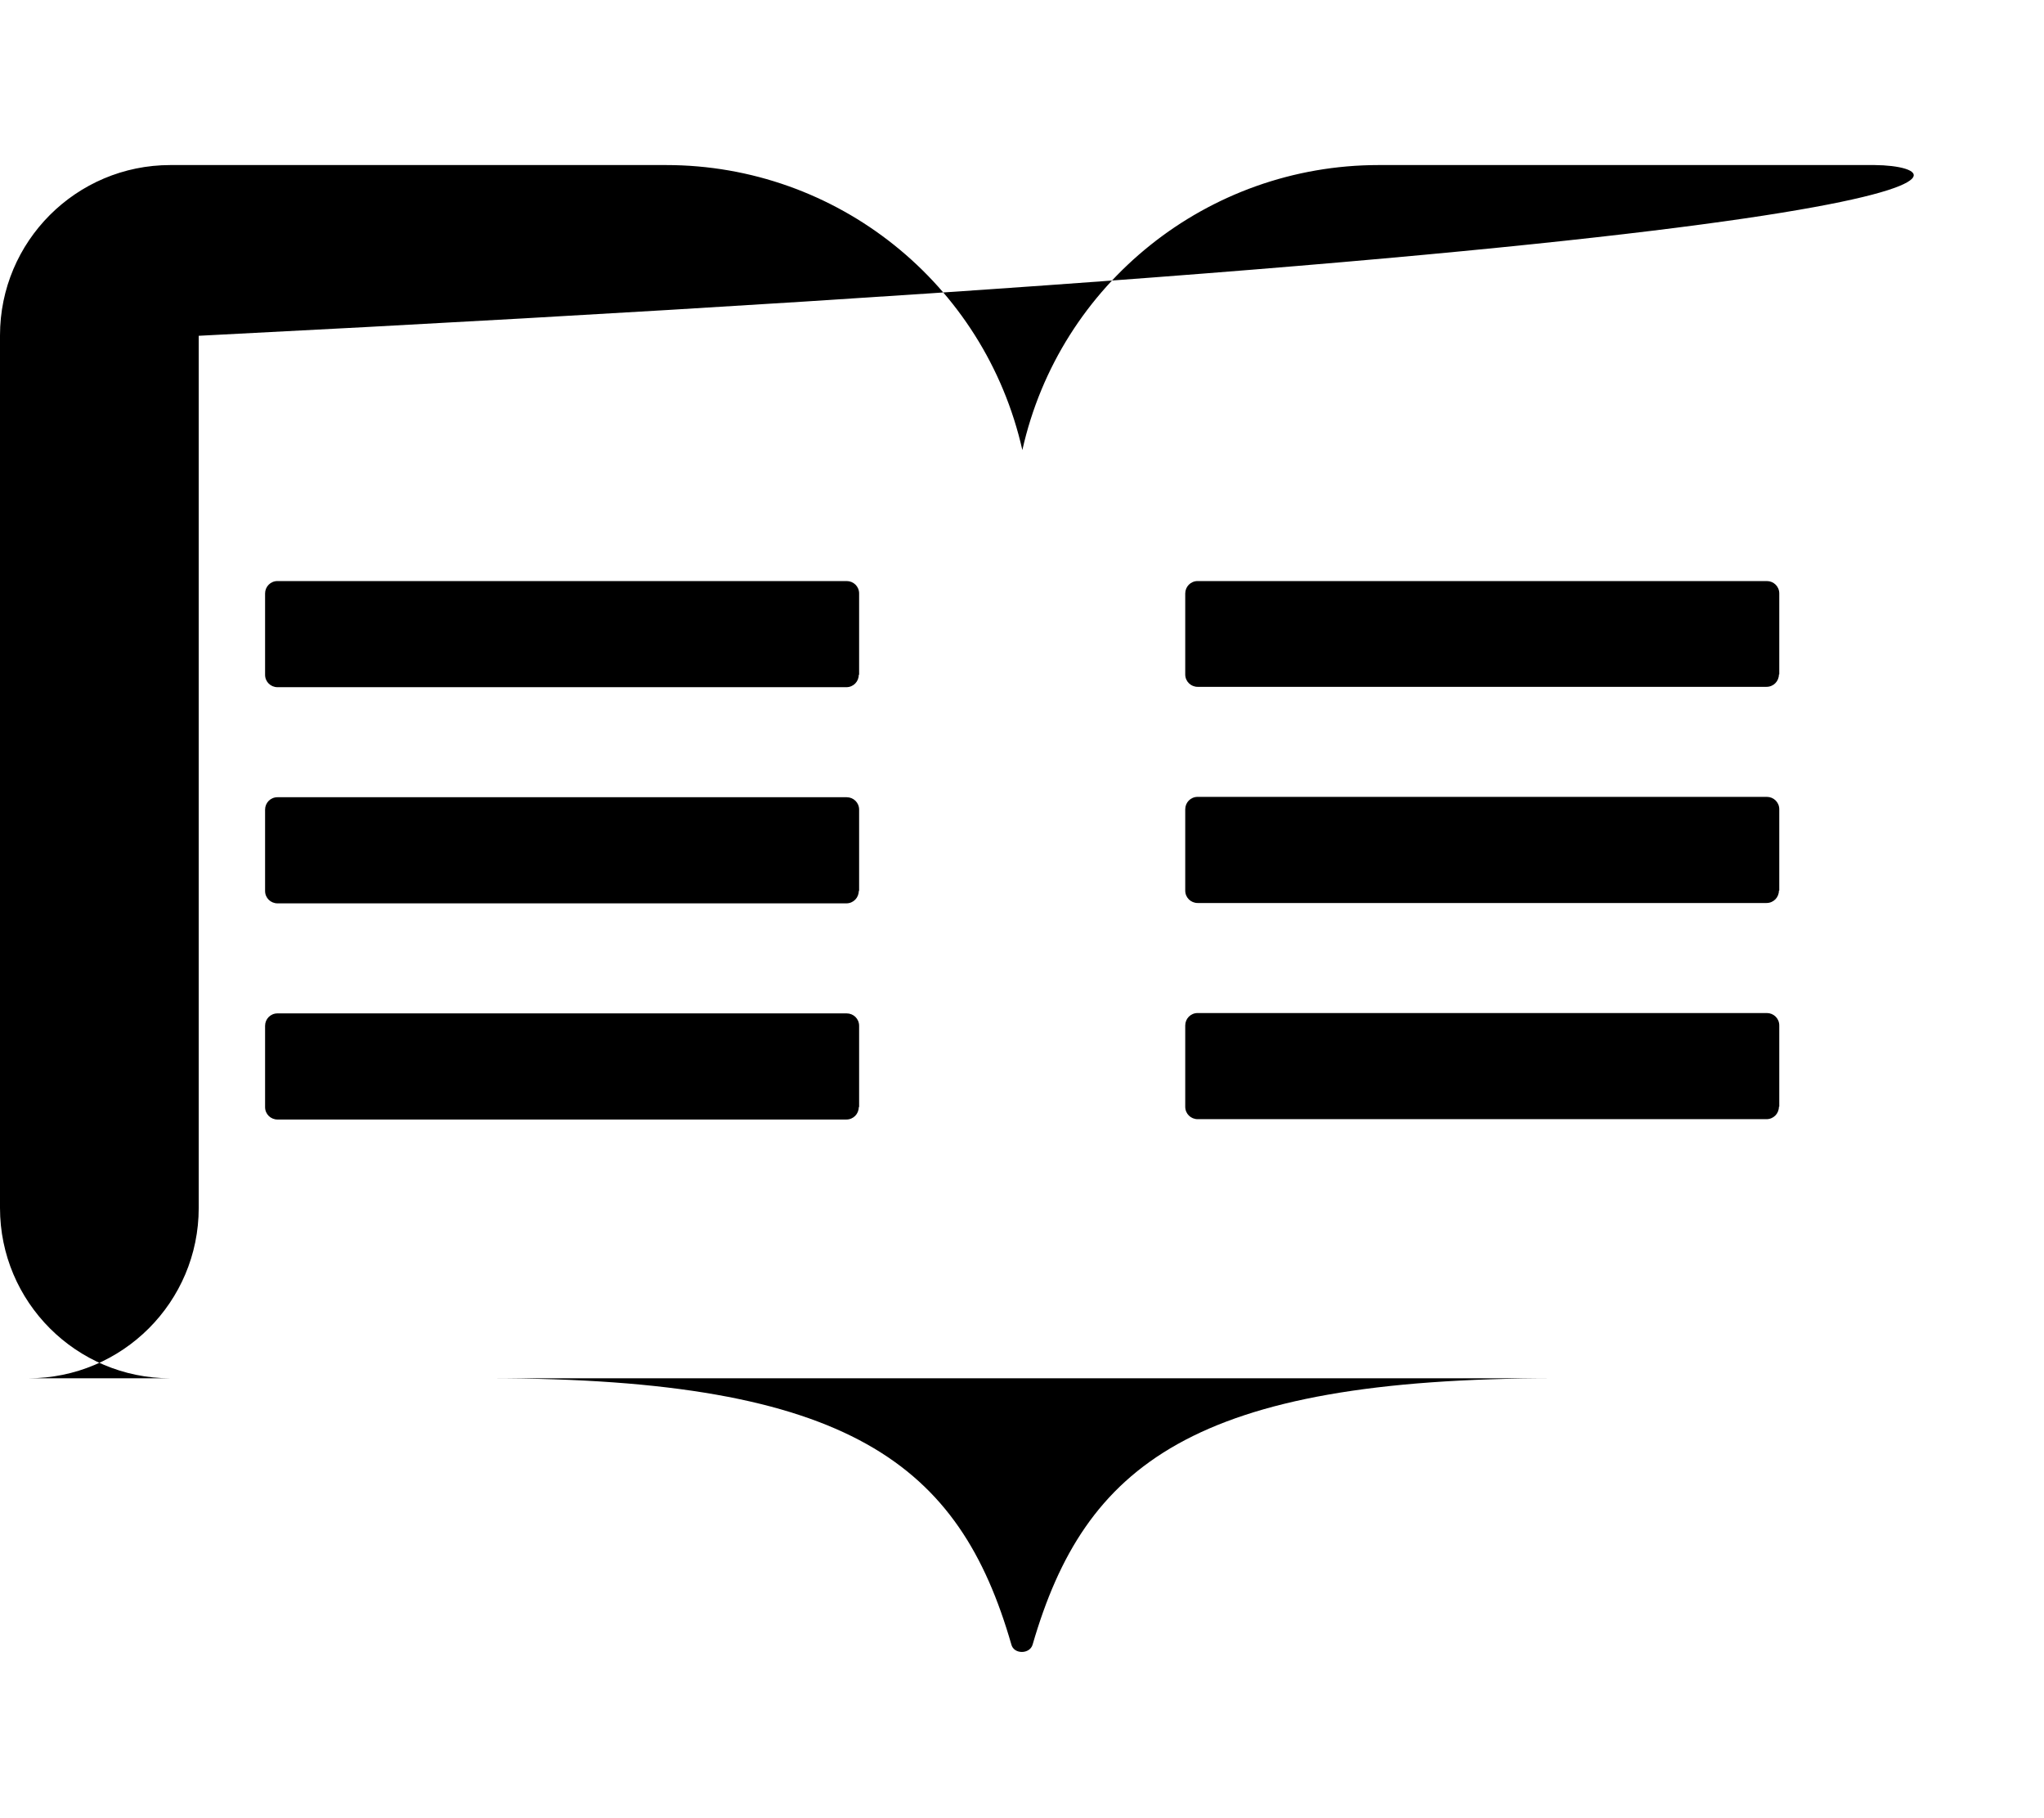
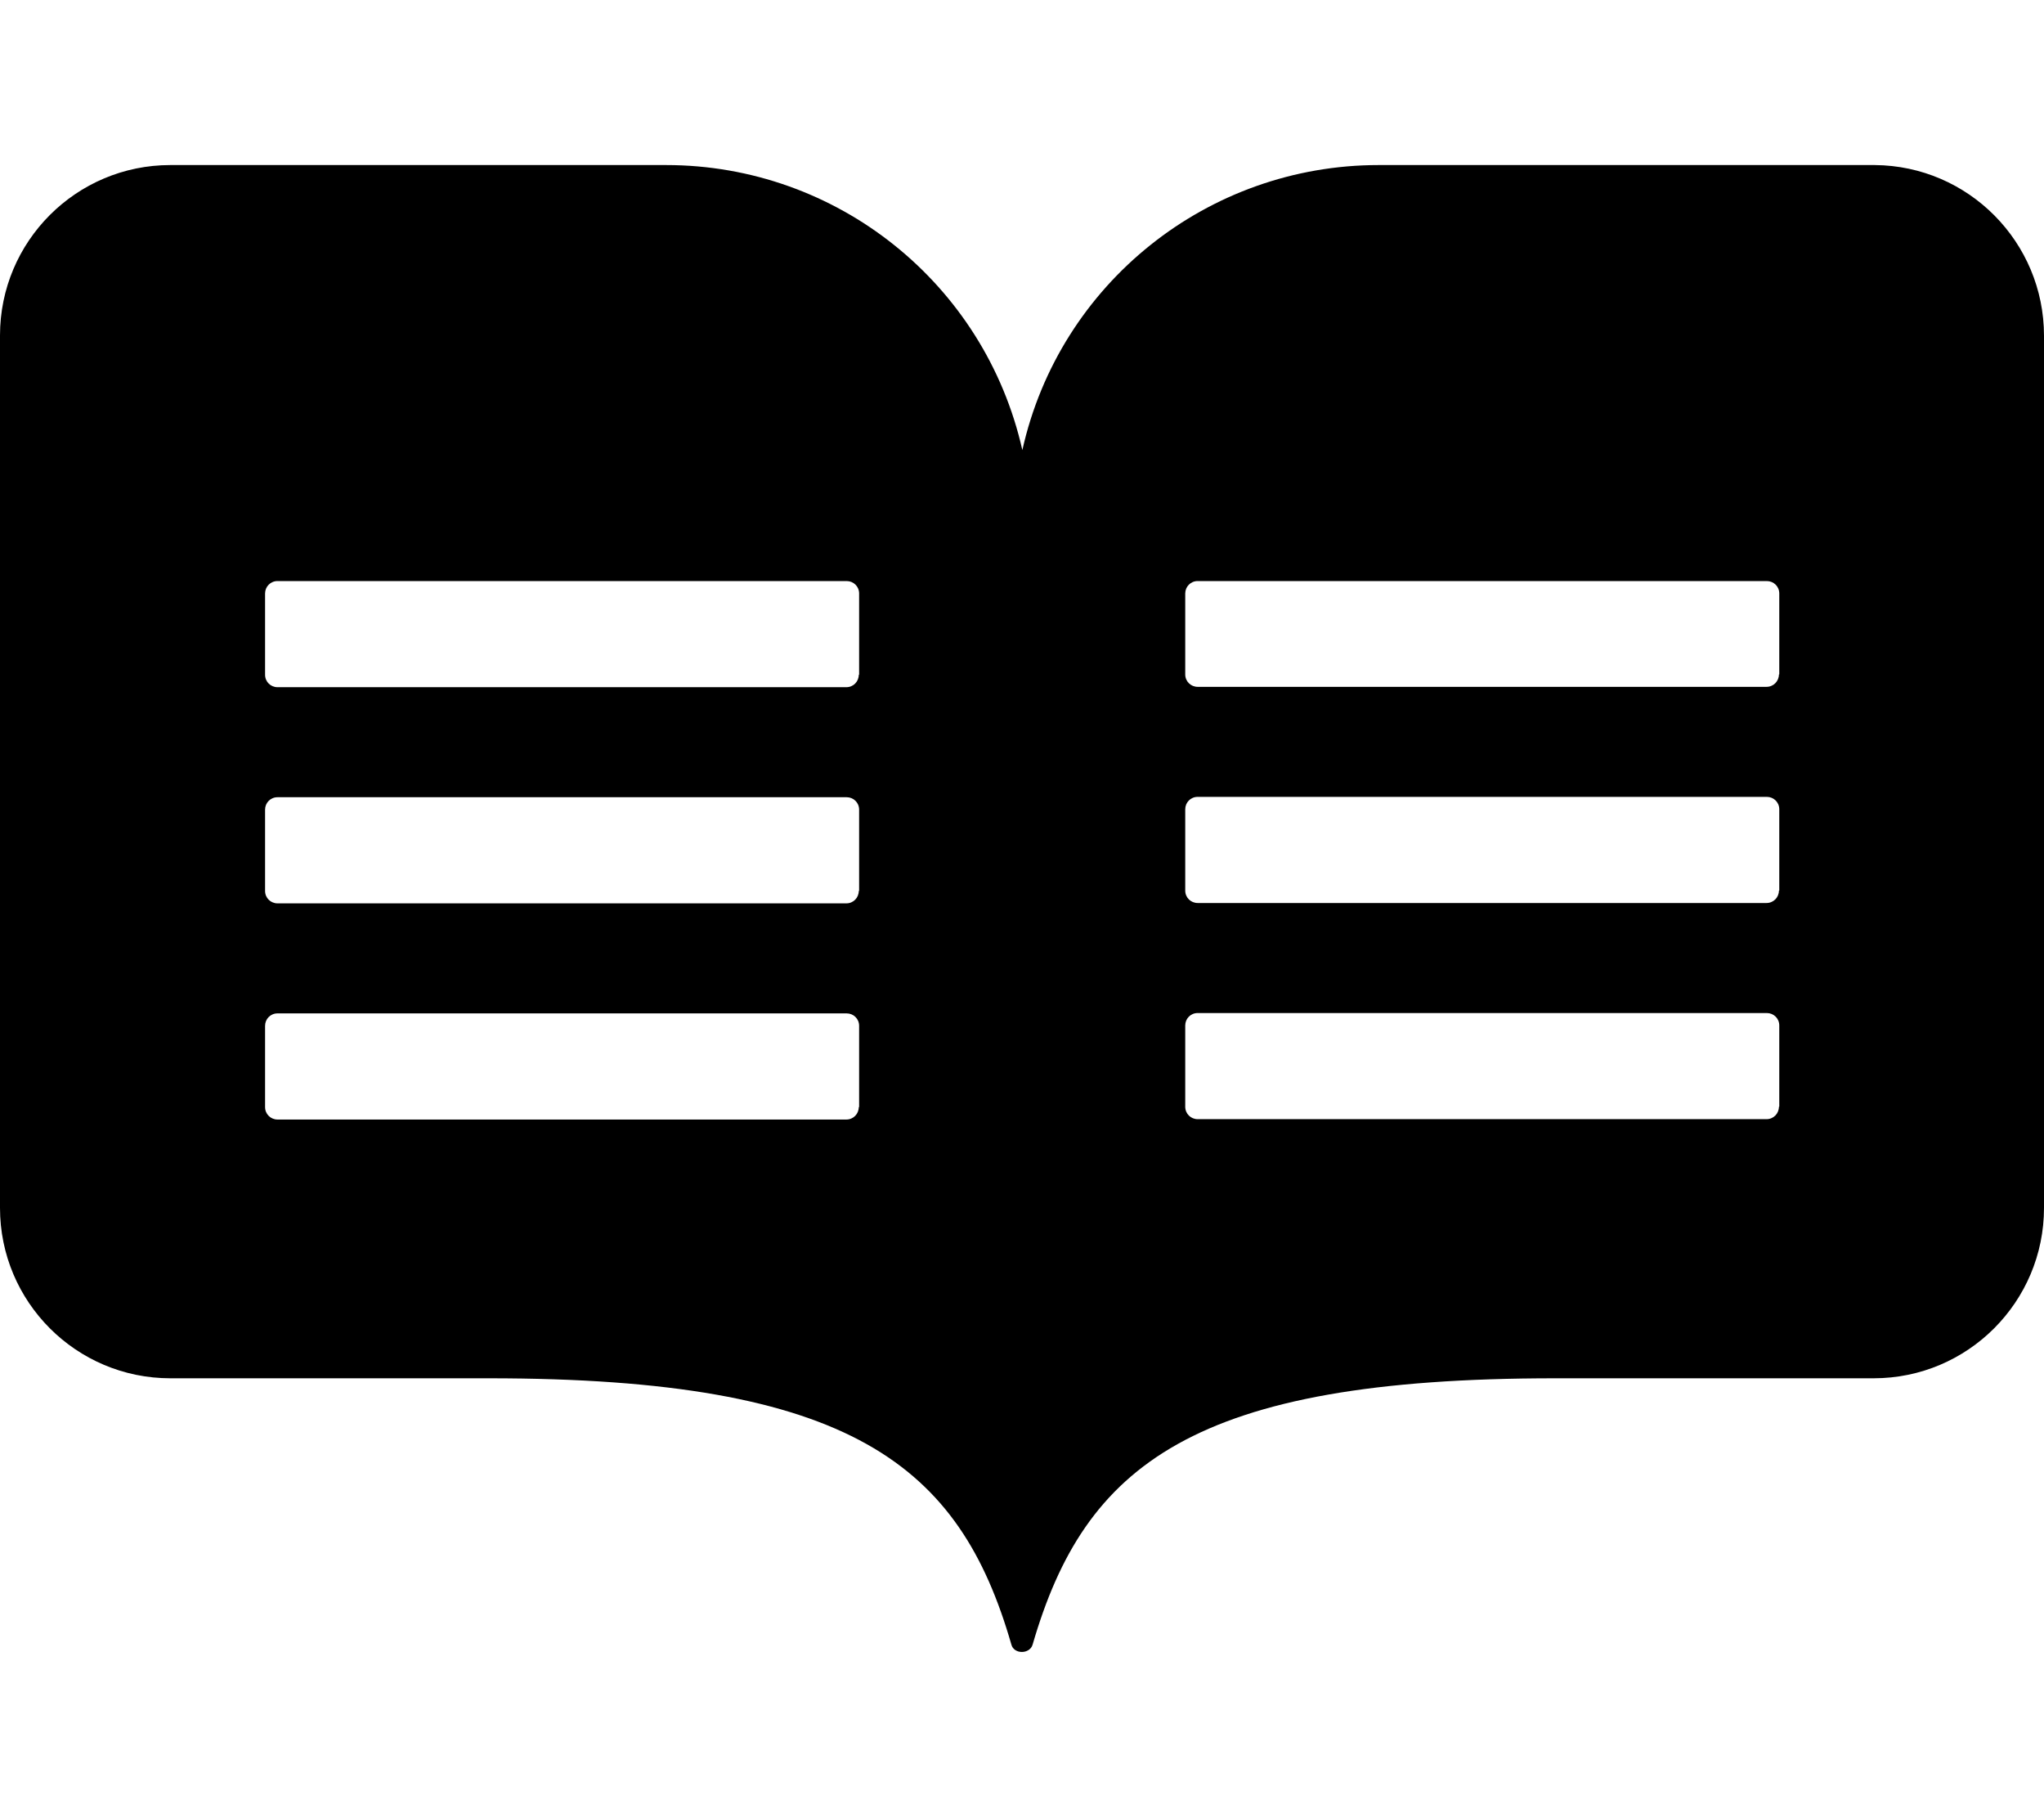
<svg xmlns="http://www.w3.org/2000/svg" viewBox="0 0 576 512">
-   <path d="M528.3 46.5H388.5c-48.1 0-89.9 33.3-100.4 80.3-10.6-47-52.3-80.3-100.4-80.3H48c-26.5 0-48 21.5-48 48v245.8c0 26.5 21.5 48 48 48h89.7c102.2 0 132.7 24.4 147.3 75 .7 2.8 5.2 2.8 6 0 14.7-50.6 45.2-75 147.3-75H5h3c26.5 0 48-21.5 48-48V94.6c520-26.4 498.7-47.9 472.3-48.1zM242 311.9c0 1.9-1.5 3.5-3.5 3.5H78.2c-1.9 0-3.5-1.5-3.5-3.5V289c0-1.9 1.5-3.5 3.5-3.5h160.4c1.9 0 3.5 1.5 3.5 3.5v22.9zm0-60.9c0 1.9-1.5 3.5-3.5 3.5H78.2c-1.9 0-3.5-1.5-3.5-3.5v-22.9c0-1.9 1.5-3.5 3.5-3.5h160.4c1.9 0 3.5 1.5 3.5 3.5V251zm0-60.9c0 1.9-1.5 3.5-3.5 3.5H78.2c-1.9 0-3.5-1.5-3.5-3.5v-22.9c0-1.9 1.5-3.5 3.5-3.5h160.4c1.9 0 3.5 1.5 3.5 3.5v22.9zm259.3 121.7c0 1.9-1.5 3.5-3.5 3.5H337.5c-1.9 0-3.5-1.5-3.5-3.5v-22.9c0-1.9 1.5-3.5 3.5-3.5h160.4c1.9 0 3.5 1.5 3.5 3.5v22.9zm0-60.9c0 1.9-1.5 3.5-3.5 3.5H337.5c-1.9 0-3.5-1.5-3.5-3.5V228c0-1.9 1.5-3.5 3.5-3.5h160.4c1.9 0 3.5 1.5 3.5 3.5v22.9zm0-60.9c0 1.9-1.5 3.5-3.5 3.5H337.5c-1.9 0-3.5-1.5-3.5-3.5v-22.8c0-1.9 1.5-3.5 3.5-3.5h160.4c1.9 0 3.5 1.5 3.5 3.5V190h-.1z" />
+   <path d="M528.3 46.5H388.5c-48.1 0-89.9 33.3-100.4 80.3-10.6-47-52.3-80.3-100.4-80.3H48c-26.5 0-48 21.5-48 48v245.8c0 26.5 21.5 48 48 48h89.7c102.2 0 132.7 24.4 147.3 75 .7 2.8 5.2 2.8 6 0 14.7-50.6 45.2-75 147.3-75H528c26.5 0 48-21.5 48-48V94.6c0-26.4-21.3-47.9-47.7-48.1zM242 311.9c0 1.9-1.5 3.5-3.5 3.5H78.2c-1.9 0-3.5-1.5-3.5-3.5V289c0-1.9 1.5-3.5 3.5-3.5h160.4c1.9 0 3.5 1.5 3.5 3.5v22.9zm0-60.9c0 1.9-1.5 3.5-3.5 3.5H78.2c-1.9 0-3.5-1.5-3.5-3.5v-22.9c0-1.9 1.5-3.5 3.5-3.5h160.4c1.9 0 3.5 1.5 3.5 3.5V251zm0-60.9c0 1.9-1.5 3.5-3.5 3.5H78.2c-1.9 0-3.5-1.5-3.5-3.5v-22.9c0-1.9 1.5-3.5 3.5-3.5h160.4c1.9 0 3.5 1.5 3.5 3.5v22.9zm259.3 121.7c0 1.9-1.5 3.5-3.5 3.5H337.5c-1.9 0-3.5-1.5-3.5-3.5v-22.9c0-1.9 1.5-3.5 3.5-3.5h160.4c1.9 0 3.5 1.5 3.5 3.5v22.9zm0-60.9c0 1.9-1.5 3.5-3.5 3.5H337.5c-1.9 0-3.5-1.5-3.5-3.5V228c0-1.9 1.5-3.5 3.5-3.5h160.4c1.9 0 3.5 1.5 3.5 3.5v22.9zm0-60.9c0 1.9-1.5 3.5-3.5 3.5H337.5c-1.9 0-3.5-1.5-3.5-3.5v-22.8c0-1.9 1.5-3.5 3.5-3.5h160.4c1.9 0 3.5 1.5 3.5 3.5V190z" />
</svg>
